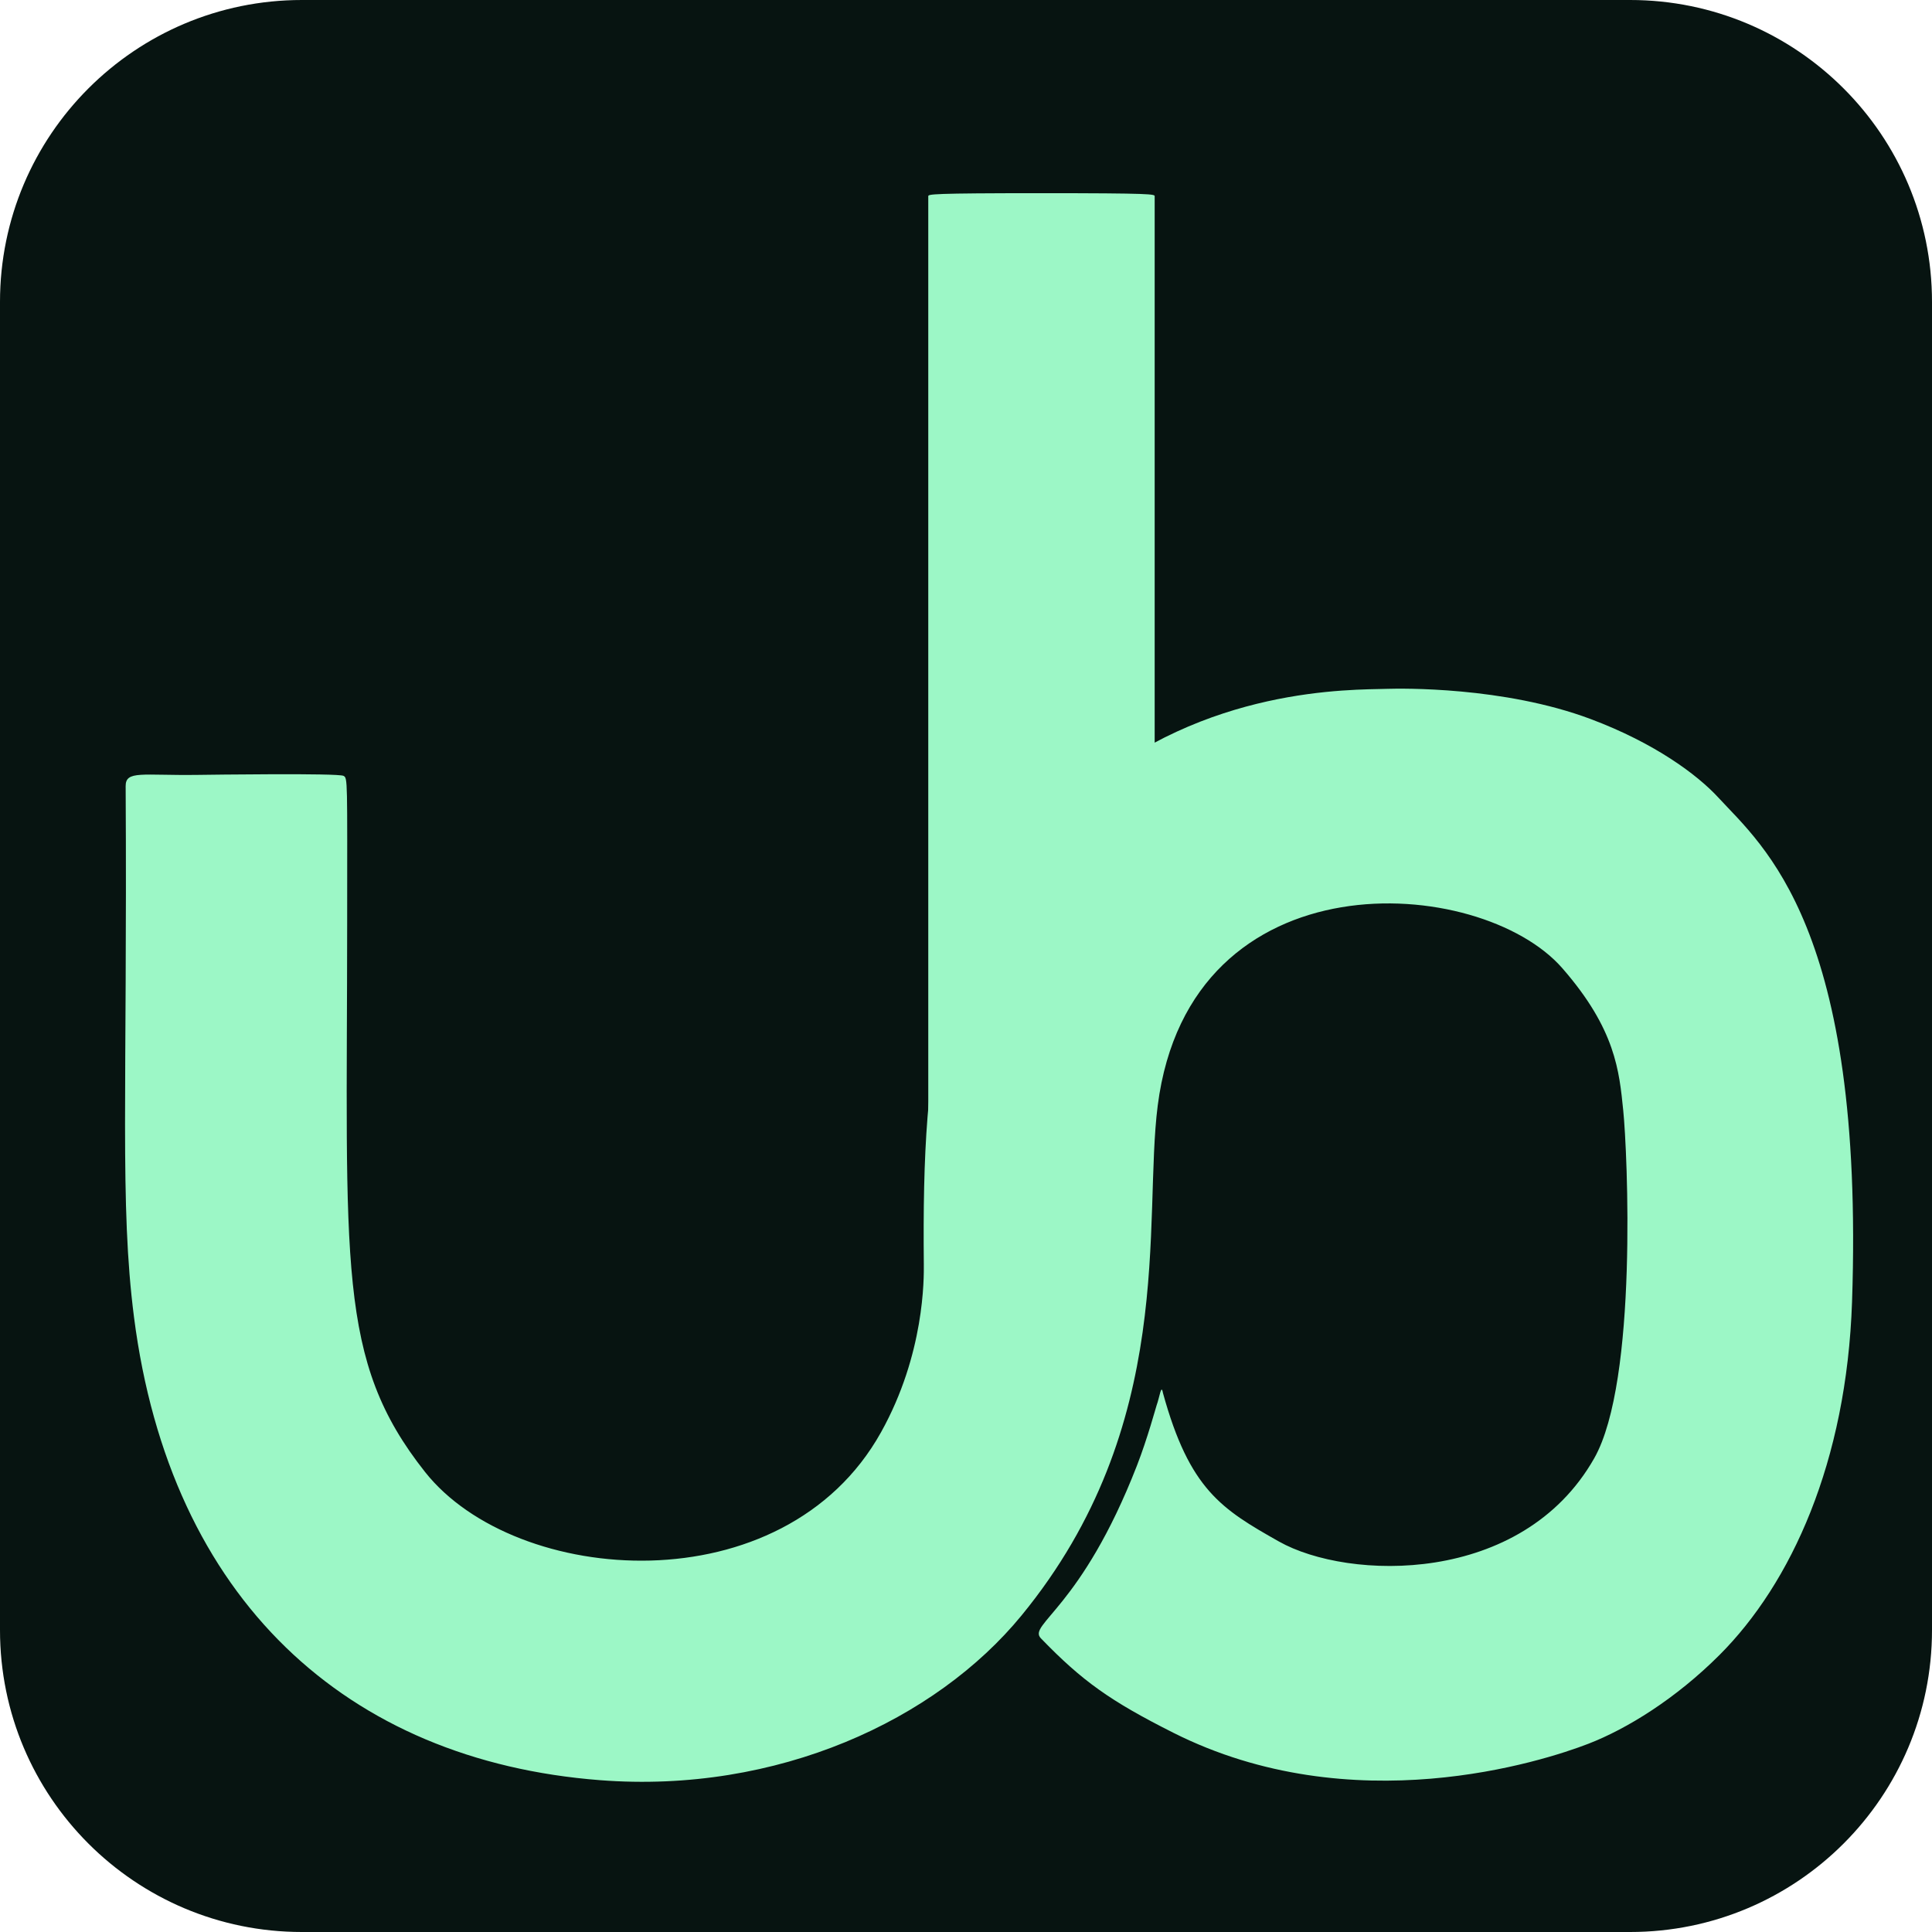
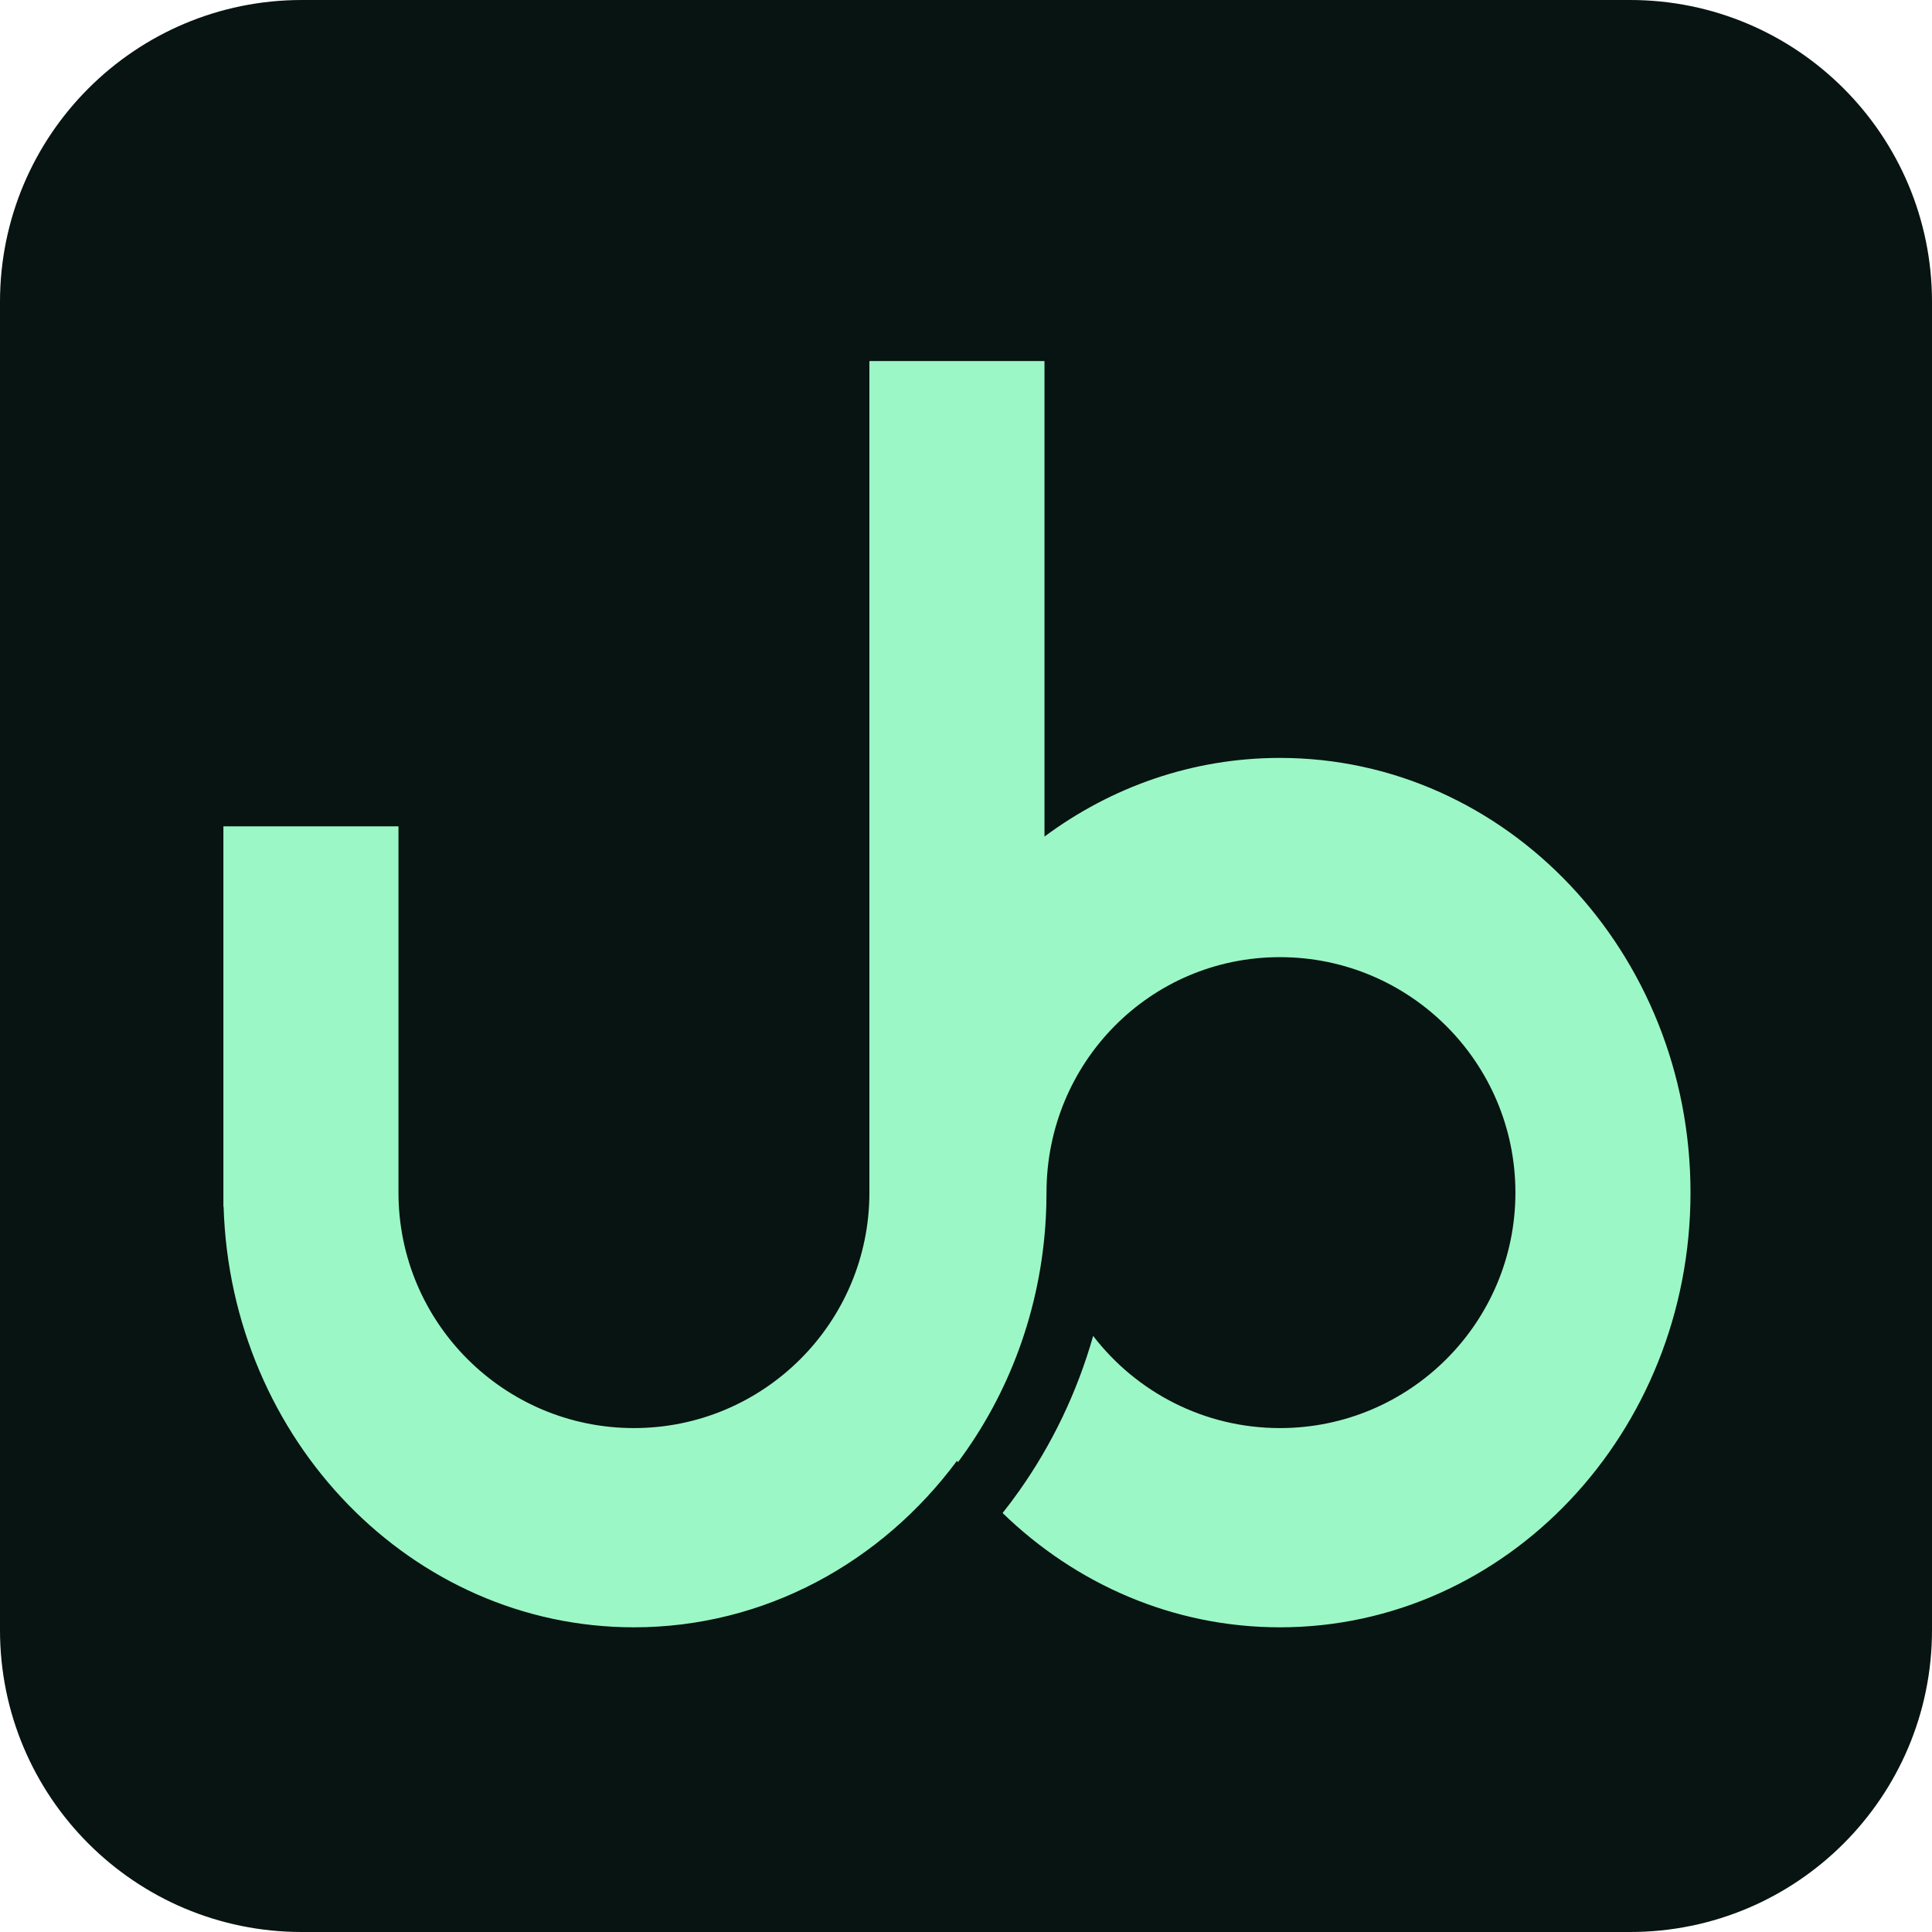
<svg xmlns="http://www.w3.org/2000/svg" viewBox="0 0 768 768" role="img" aria-labelledby="title" fill-rule="evenodd" clip-rule="evenodd">
  <rect width="768" height="768" rx="120" fill="#071411" />
-   <g fill="#9CF7C6">
-     <path d="M633.733 579.677c17.421-30.718 13.169-122.128 11.538-138.151-1.603-15.747-2.998-32.318-24.21-56.636-32.608-37.382-148.005-45.45-160.845 54.566-5.895 45.916 7.889 127.036-54.127 202.704-34.059 41.557-96.972 70.945-167.599 65.486-100.569-7.774-170.832-71.772-185.229-184.114-5.754-44.902-2.611-89.178-3.312-211.03-.037-6.344 6.615-4.167 28.551-4.468 4.644-.063 55.86-.765 58.057.381 1.692.883 1.468 1.462 1.447 58.085-.049 136.572-4.285 174.079 30.946 218.62 36.061 45.59 142.596 53.6 181.274-15.779 17.36-31.138 17.062-61.321 17.008-66.838-.841-85.413 6.112-139.353 62.684-187.516 49.414-42.069 107.052-40.723 121.592-41.165 5.091-.155 46.2-.981 80.819 12.013 25.541 9.588 42.406 22.165 50.676 31.141 17.806 19.327 58.245 51.568 53.214 200.513-2.153 63.727-24.204 111.91-52.695 140.395-17.414 17.41-36.839 29.392-52.16 35.306-18.076 6.978-93.722 31.471-165-4.418-25.019-12.597-36.17-20.518-52.598-37.522-5.356-5.543 16.026-11.757 38.163-68.59 4.234-10.869 7.609-23.39 7.845-24.029 1.221-3.31 1.824-8.762 2.517-4.907 10.555 38.41 23.379 46.214 46.077 59.032 27.549 15.558 96.603 17.639 125.367-33.079" />
-     <path d="M459 78v243l-90 243V78c0-.8 1.201-1.204 44.55-1.207C458.199 76.791 459 77.19 459 78" />
-   </g>
+   <path fill="#9cf7c6" transform="translate(88 79.6826) scale(.8)" d="M1,500L1,311L88,311L88,493C88,557.574 140.426,610 205,610C269.574,610 322,557.574 322,493L322,79.794L409,79.794L409,316.08C442.133,291.458 482.485,277 526,277C638.591,277 730,373.786 730,493C730,612.214 638.591,709 526,709C472.895,709 424.502,687.468 388.19,652.207C391.034,648.623 393.783,644.953 396.435,641.202C412.653,618.262 425.211,592.282 433.18,564.203C454.576,592.043 488.208,610 526,610C590.574,610 643,557.574 643,493C643,428.426 590.574,376 526,376C461.426,376 410,428.426 410,493C410,497.227 409.887,501.367 409.663,505.514C407.191,551.242 391.258,593.18 366,626.948C365.833,626.724 365.666,626.501 365.5,626.276C328.138,676.632 270.111,709 205,709C94.621,709 4.6,615.979 1.105,500L1,500Z" />
</svg>
